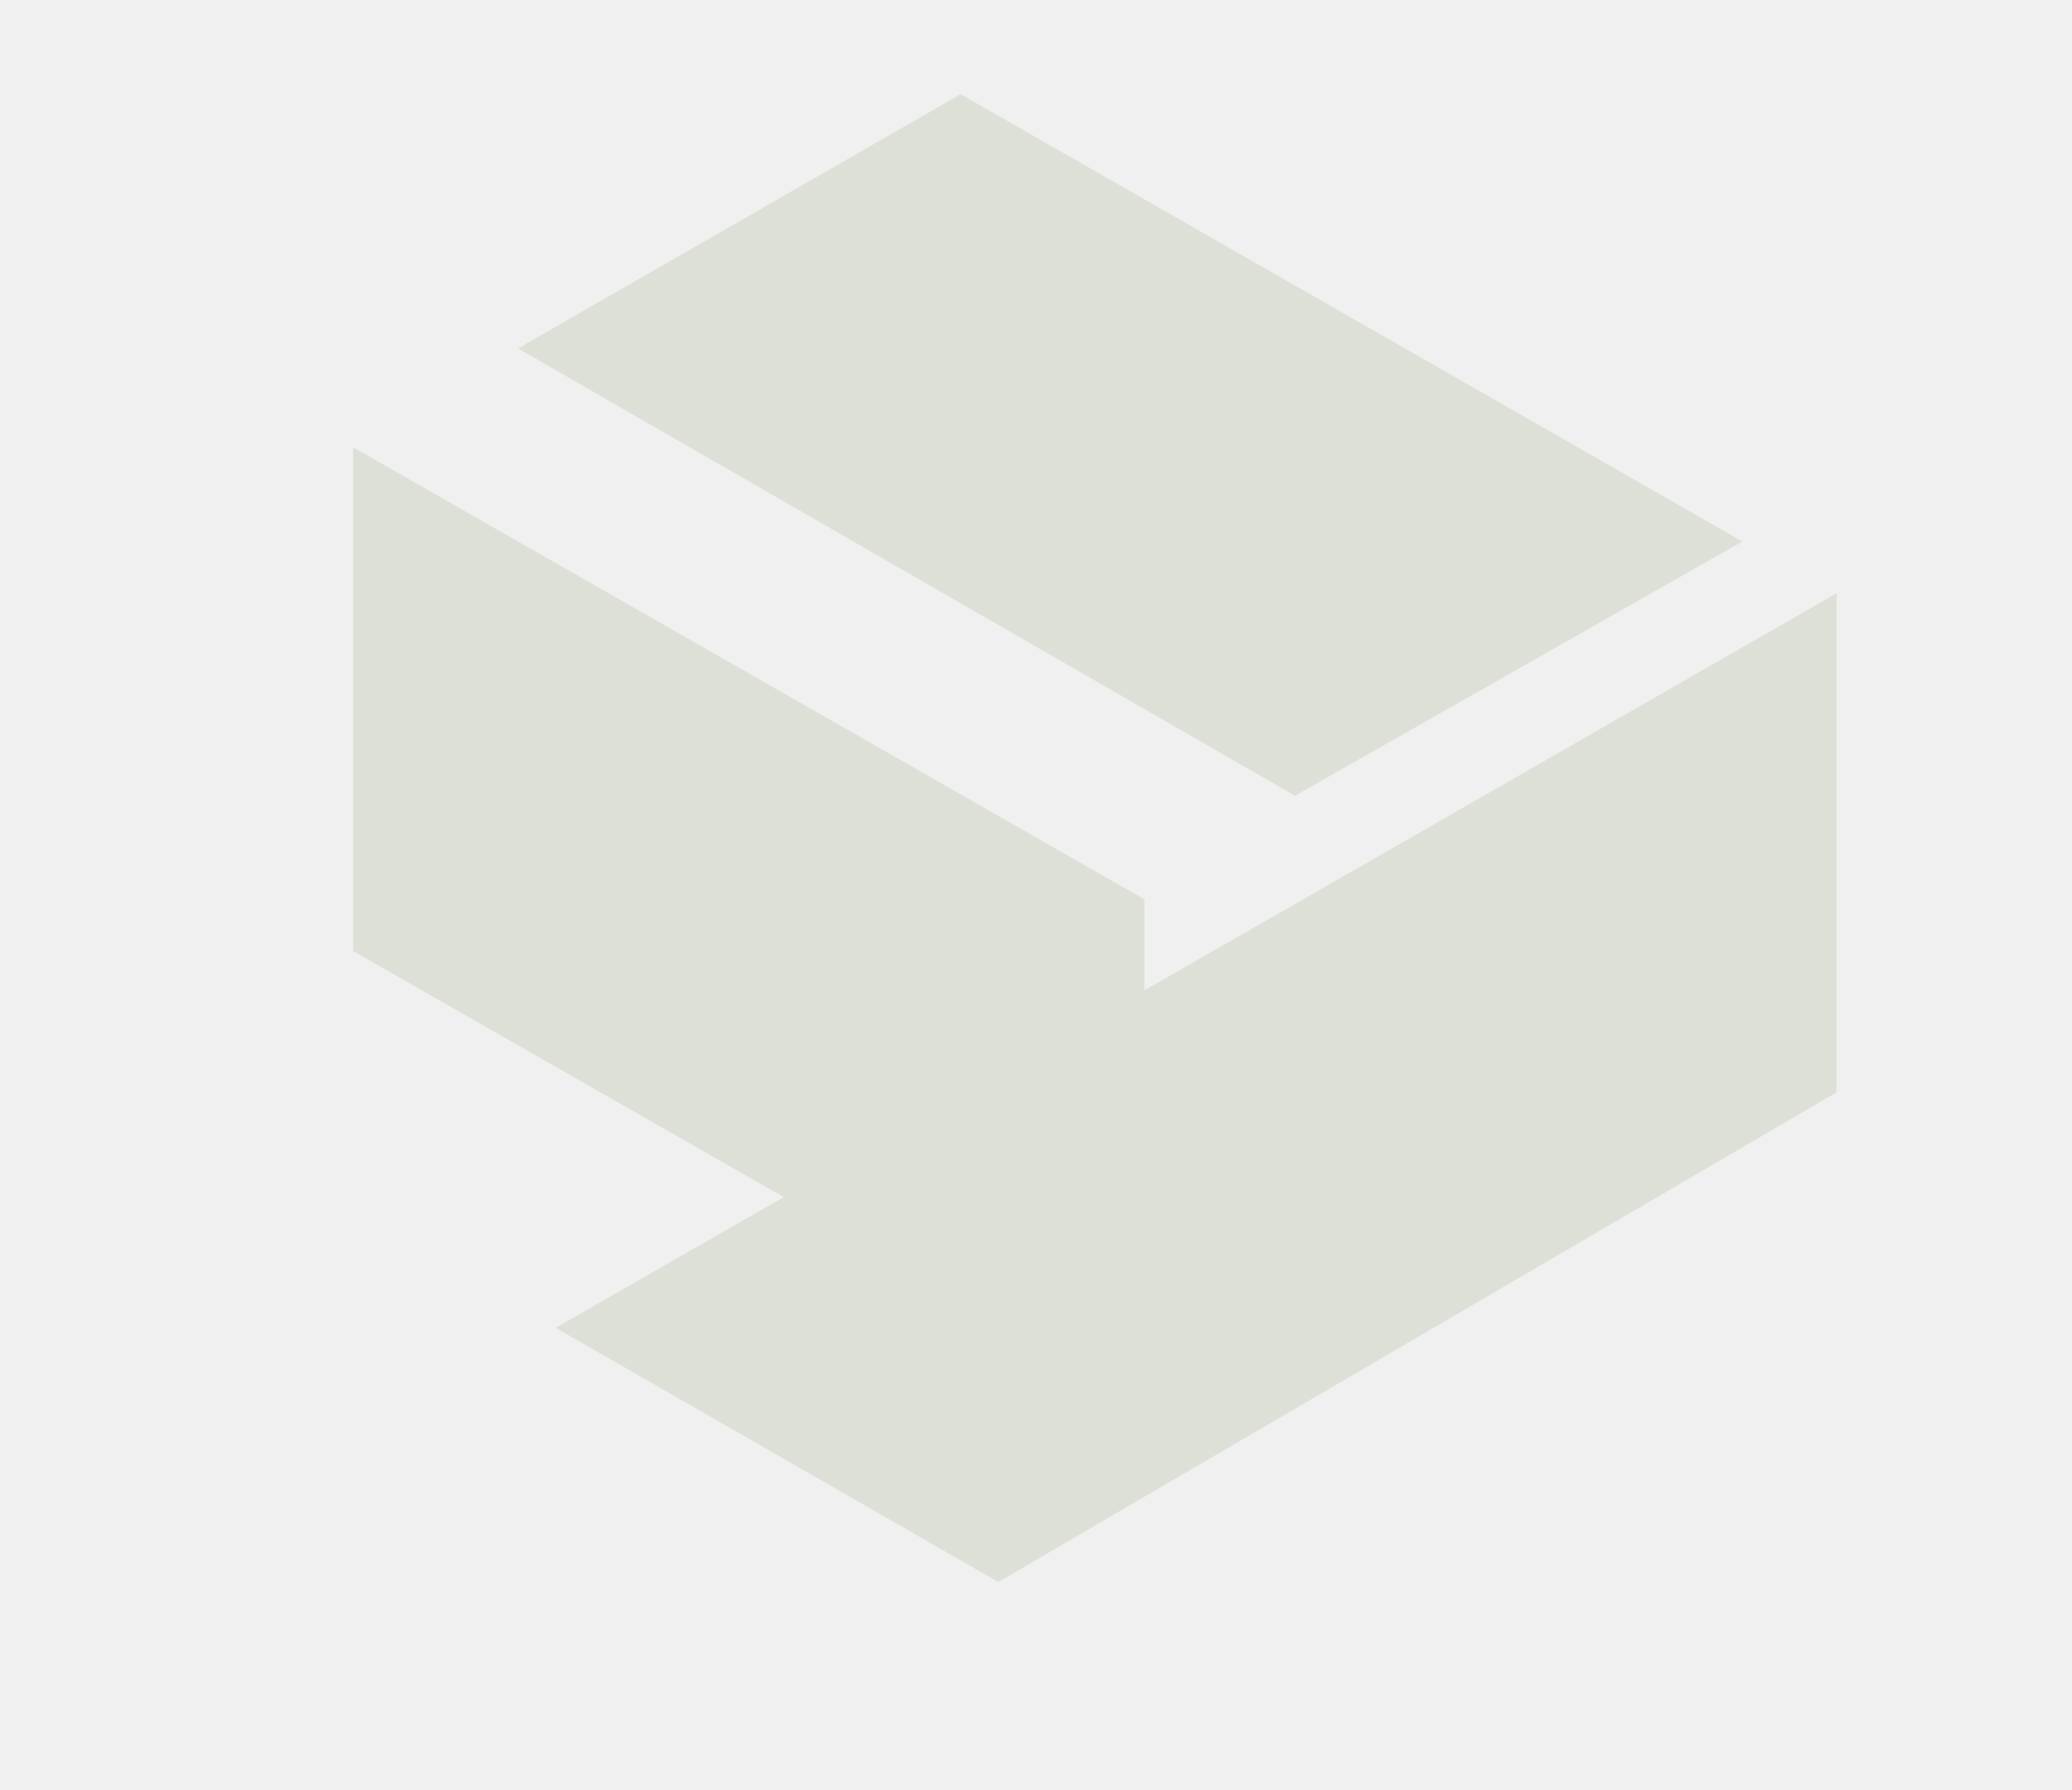
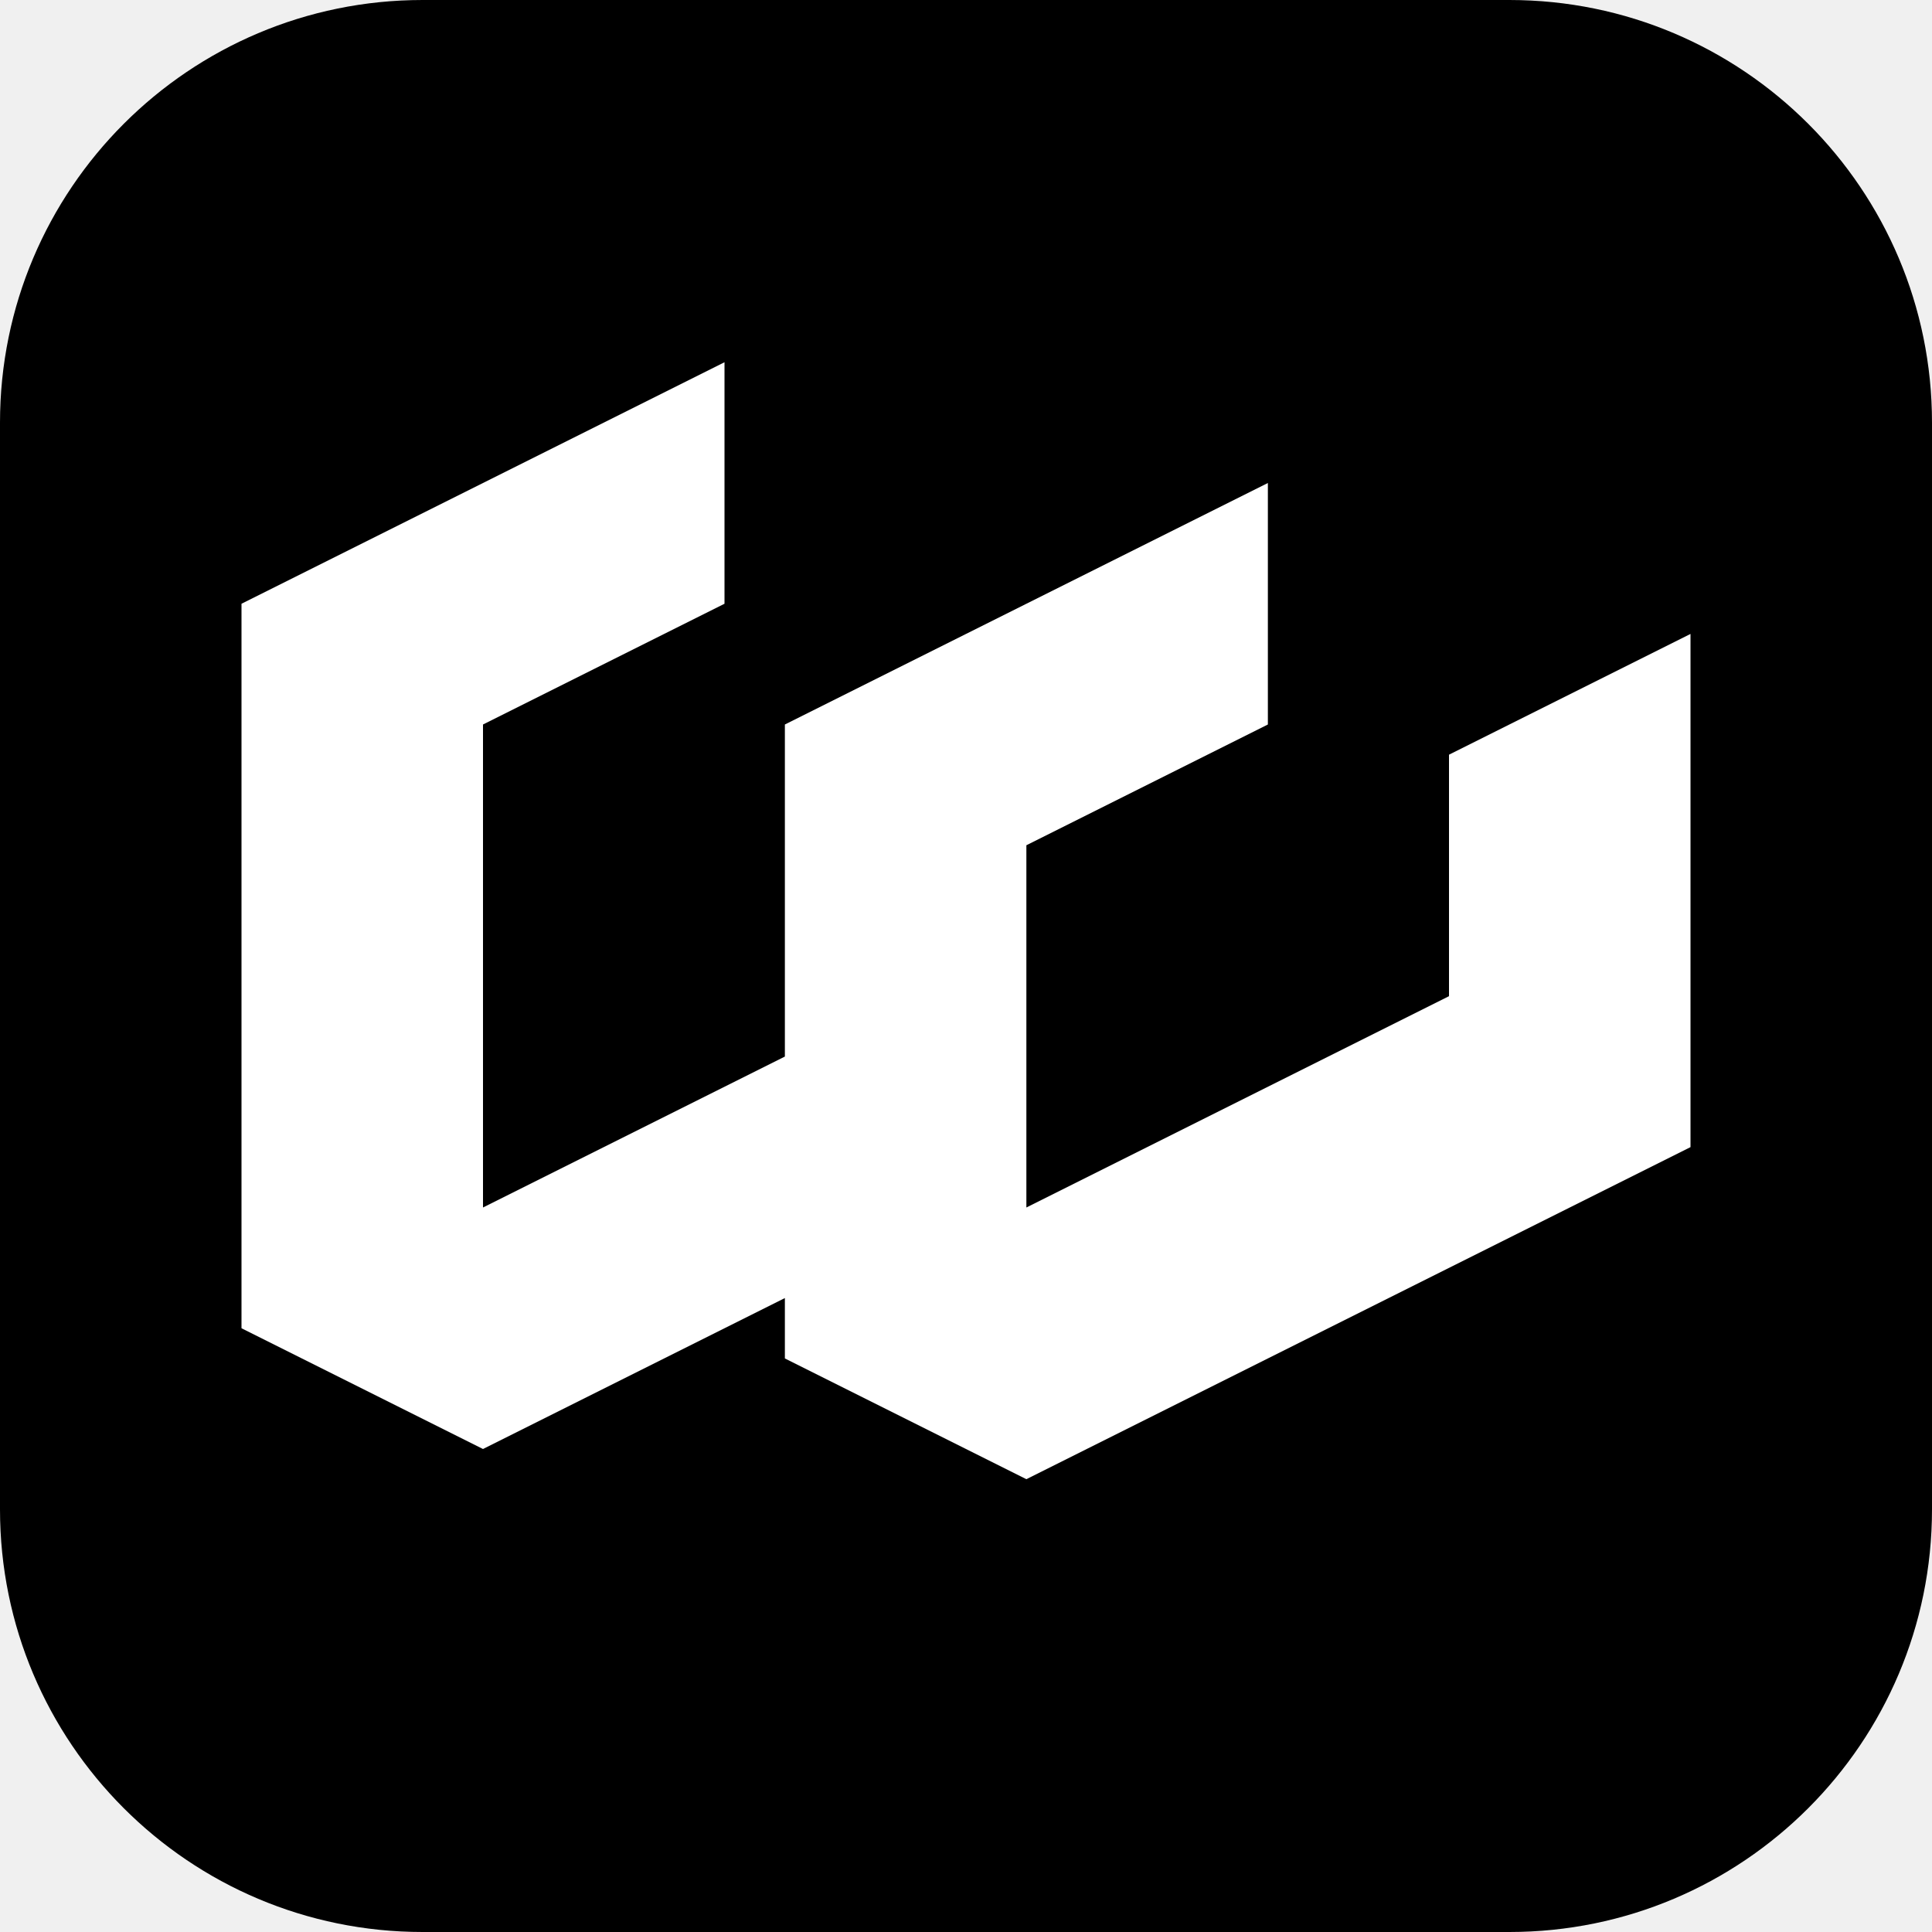
- <svg xmlns="http://www.w3.org/2000/svg" viewBox="0 0 44 38" role="img" aria-labelledby="title">
-   <g fill="#dde0d7">
-     <path d="M20.4 2 37 11.5l-9.5 5.4L11 7.4zM7.5 9.5l16.8 9.6v10.7L7.5 20.2zM27.5 19.2 39 12.6v10.6L21.2 33.6l-9.4-5.4 15.7-9z" />
-   </g>
+ <svg xmlns="http://www.w3.org/2000/svg" width="64" height="64" viewBox="0 0 64 64" role="img" aria-labelledby="title">
+   <rect width="64" height="64" rx="14" fill="#000" />
+   <path fill="#fff" d="M8 20 24 12v8l-8 4v16l10-5V24l16-8v8l-8 4v12l14-7v-8l8-4v17L34 49l-8-4v-2l-10 5-8-4Z" />
</svg>
